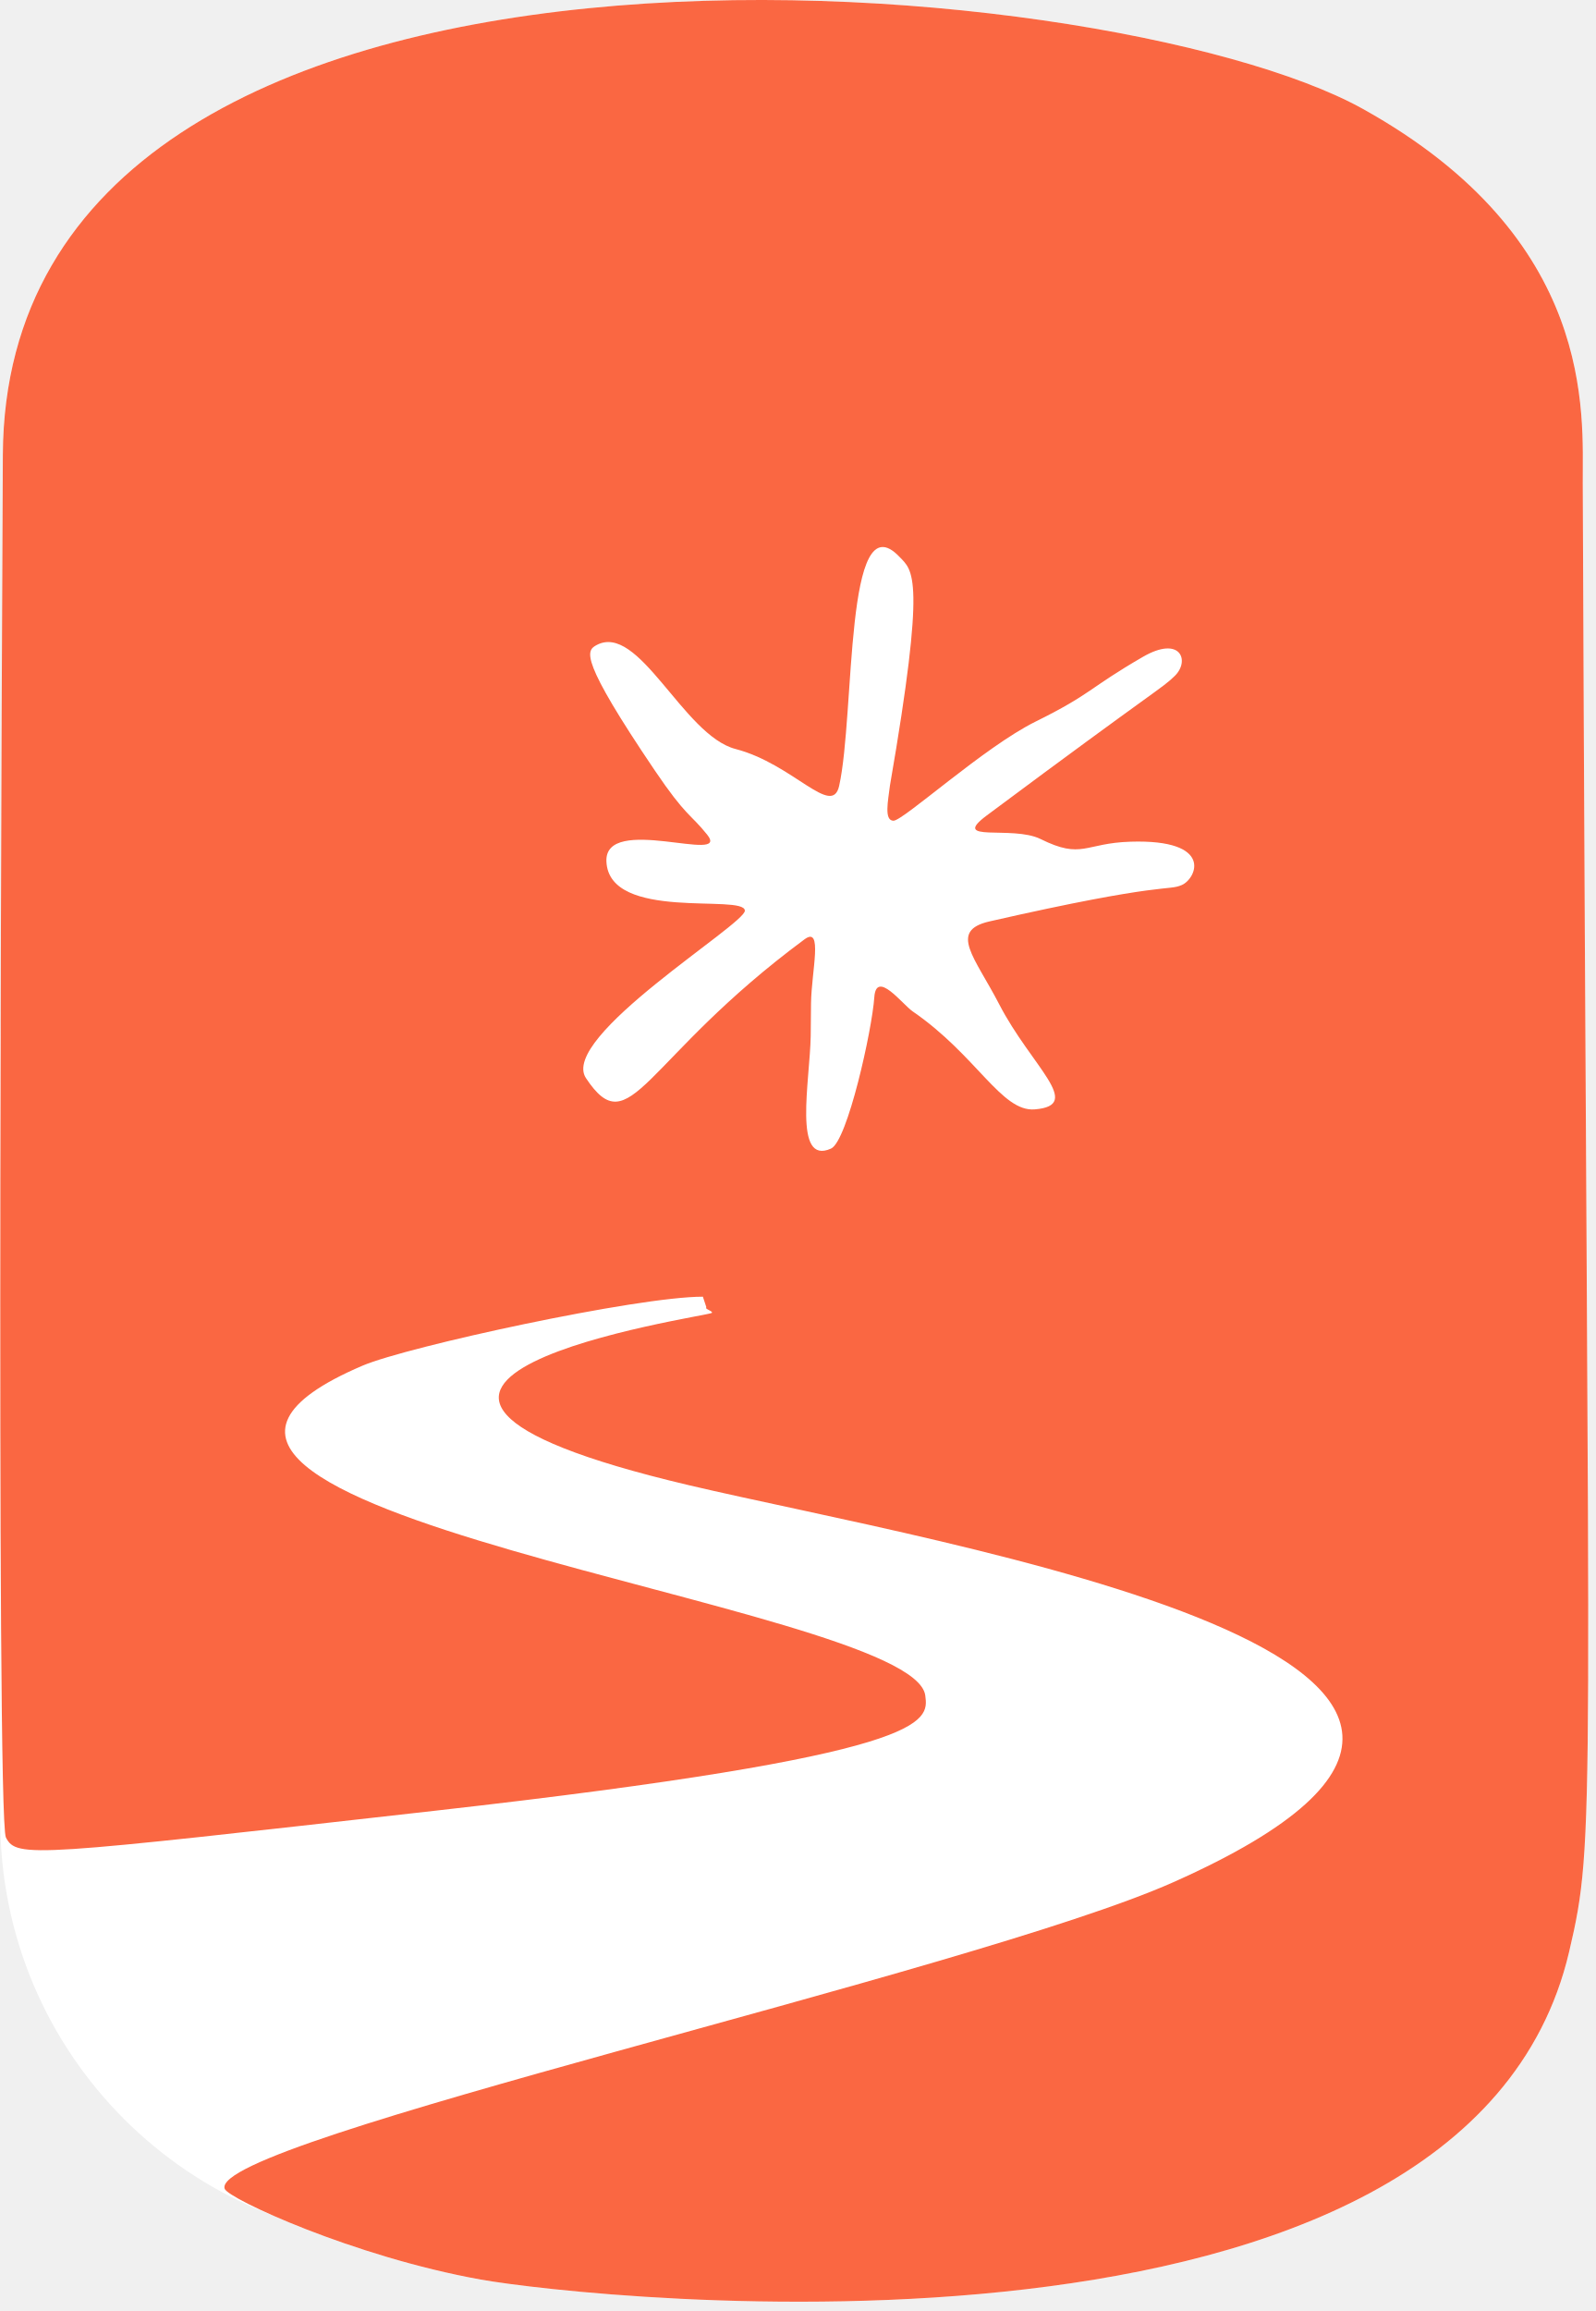
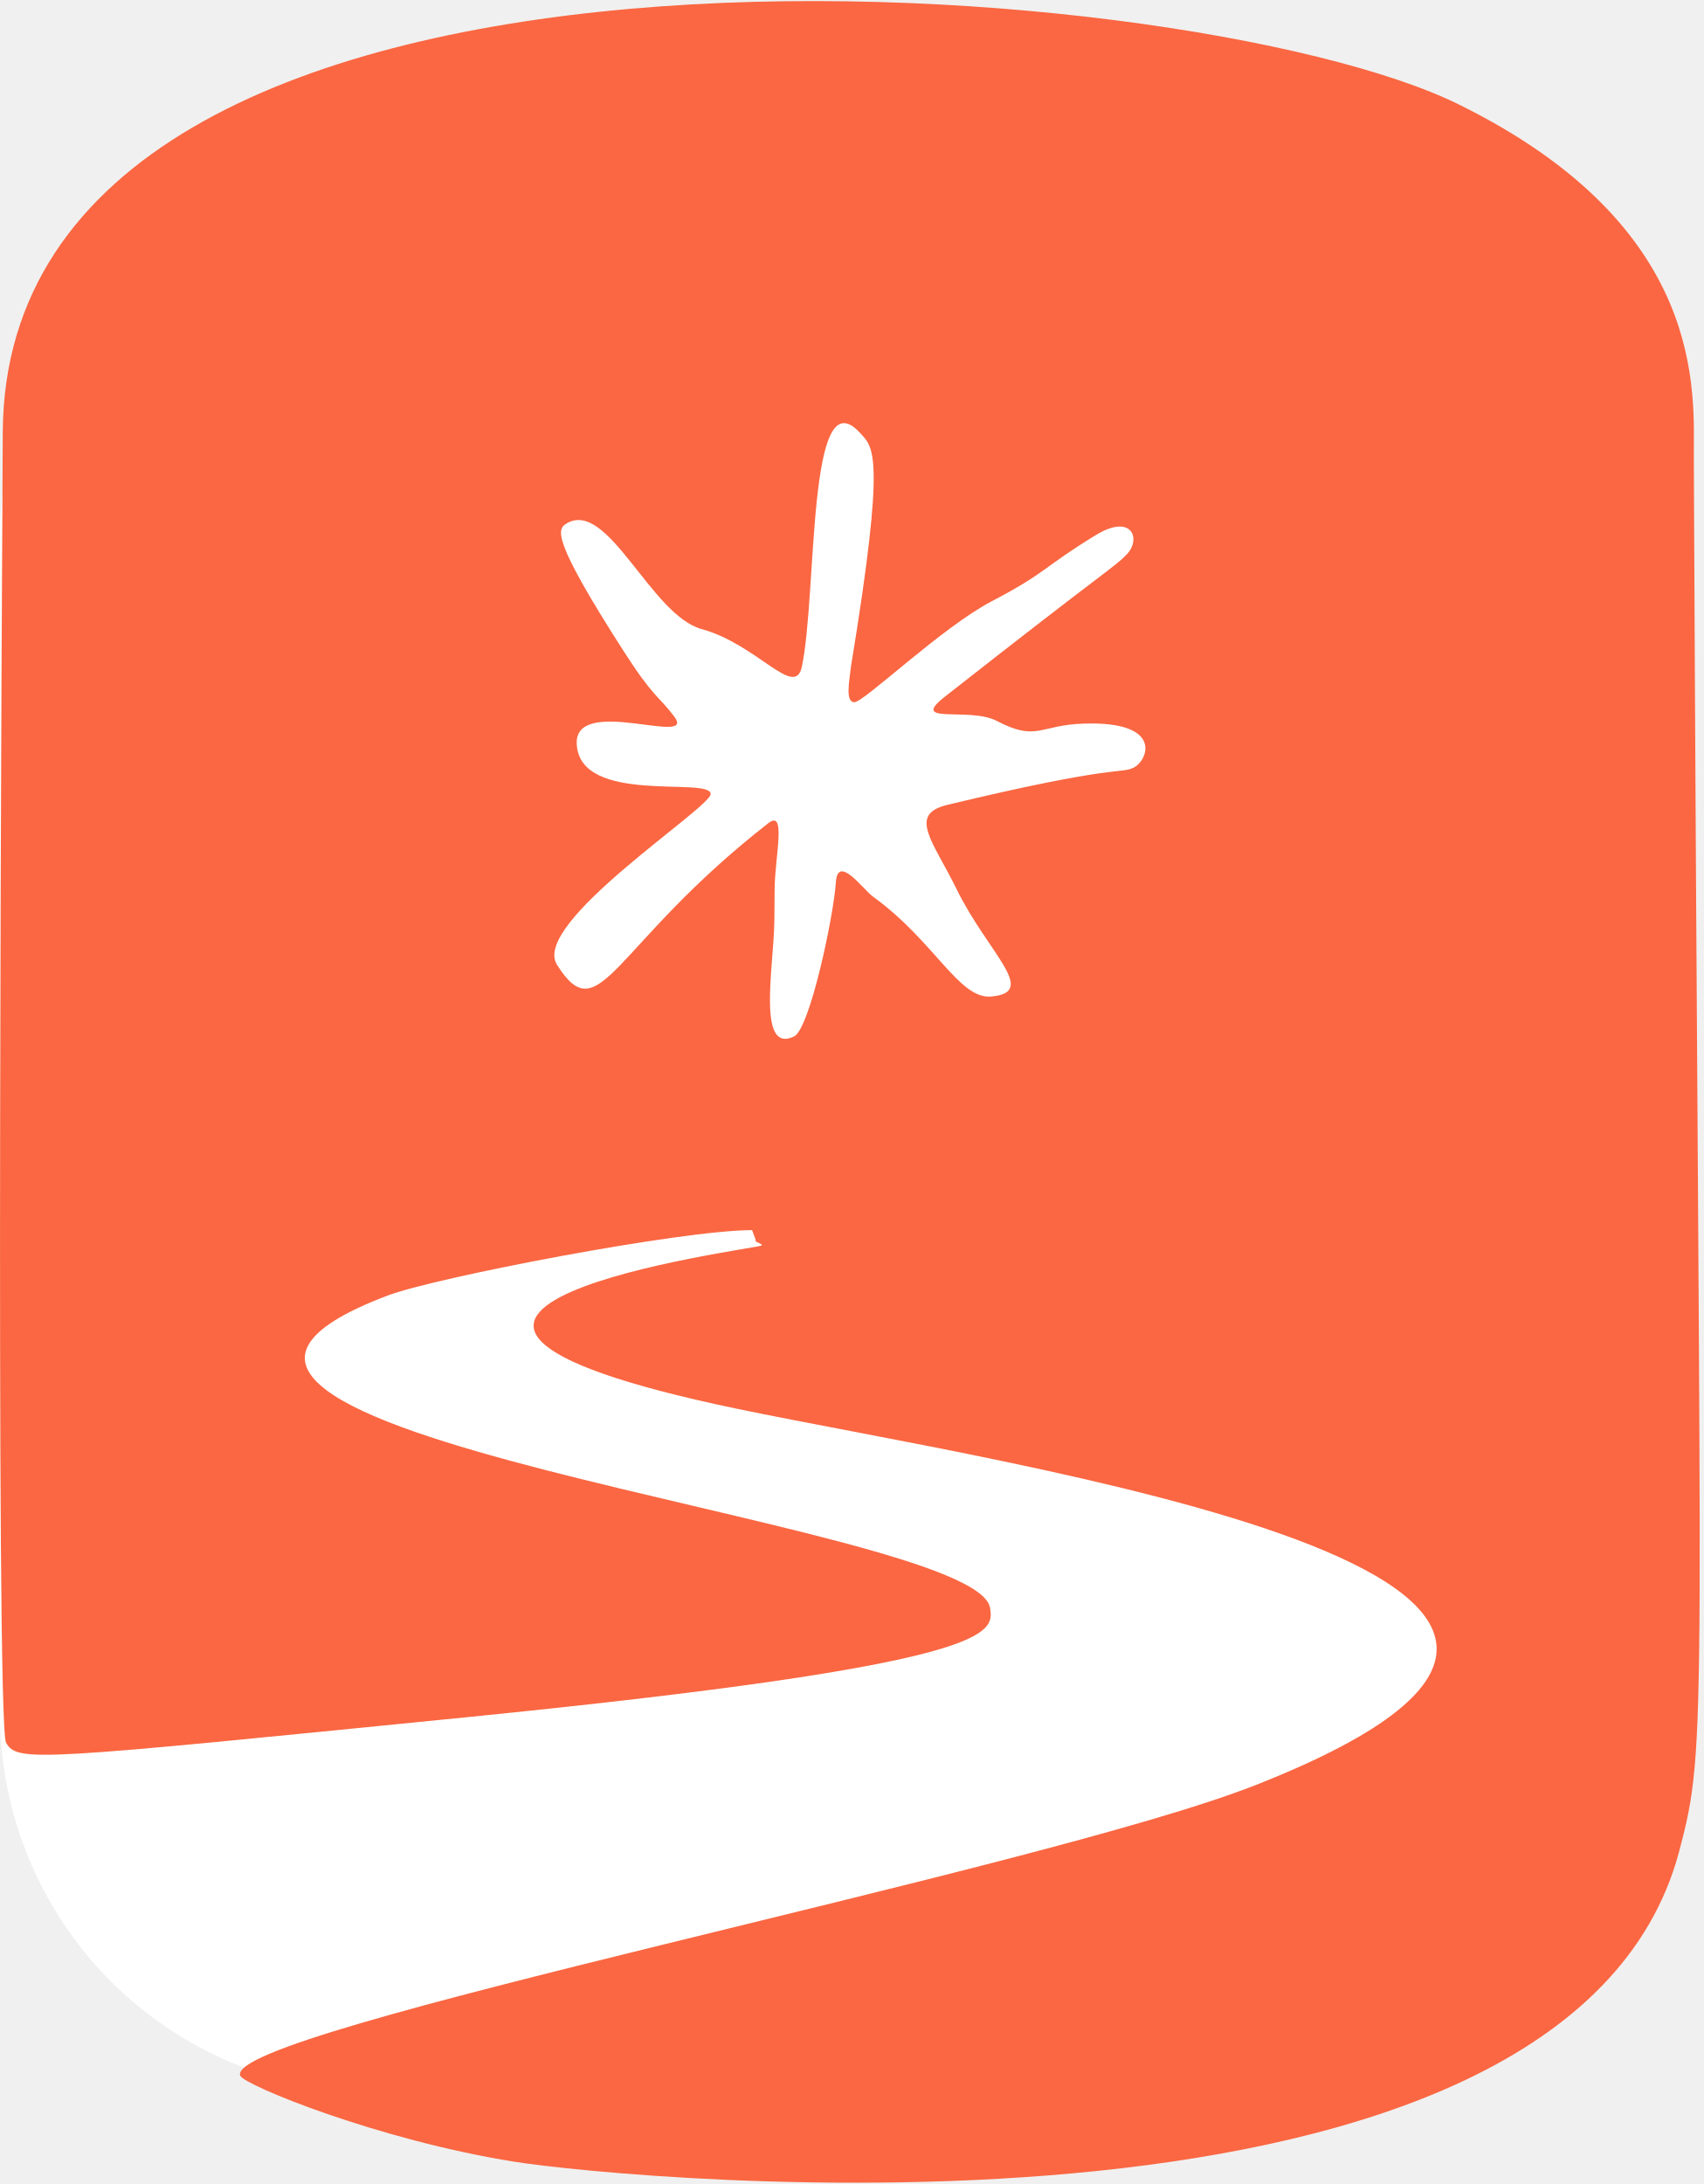
- <svg xmlns="http://www.w3.org/2000/svg" width="377" zoomAndPan="magnify" viewBox="0 0 282.75 409.5" height="546" preserveAspectRatio="xMidYMid meet" version="1.0">
+ <svg xmlns="http://www.w3.org/2000/svg" width="337" zoomAndPan="magnify" viewBox="0 0 252.75 324" height="432" preserveAspectRatio="xMidYMid meet" version="1.0">
  <defs>
-     <clipPath id="5732b9b173">
-       <path d="M 0.047 110.668 L 243.074 110.668 L 243.074 398 L 0.047 398 Z M 0.047 110.668 " clip-rule="nonzero" />
+     <clipPath id="0cb8cd82b1">
+       <path d="M 0 23.578 L 216.027 23.578 L 216.027 310.492 L 0 310.492 Z M 0 23.578 " clip-rule="nonzero" />
    </clipPath>
-     <clipPath id="627c3f9689">
-       <path d="M 243.074 185.578 L 243.074 322.516 C 243.074 363.887 209.539 397.426 168.168 397.426 L 74.957 397.426 C 33.586 397.426 0.047 363.887 0.047 322.516 L 0.047 185.578 C 0.047 144.207 33.586 110.668 74.957 110.668 L 168.168 110.668 C 209.539 110.668 243.074 144.207 243.074 185.578 Z M 243.074 185.578 " clip-rule="nonzero" />
+     <clipPath id="917da4d34a">
+       <path d="M 216.027 79.773 L 216.027 254.207 C 216.027 269.113 210.105 283.406 199.57 293.945 C 189.031 304.484 174.738 310.402 159.832 310.402 L 56.195 310.402 C 41.289 310.402 26.996 304.484 16.457 293.945 C 5.922 283.406 0 269.113 0 254.207 L 0 79.773 C 0 64.871 5.922 50.578 16.457 40.039 C 26.996 29.5 41.289 23.578 56.195 23.578 L 159.832 23.578 C 174.738 23.578 189.031 29.5 199.57 40.039 C 210.105 50.578 216.027 64.871 216.027 79.773 Z M 216.027 79.773 " clip-rule="nonzero" />
    </clipPath>
-     <clipPath id="95e32e57bd">
-       <path d="M 0.047 0.668 L 243.074 0.668 L 243.074 287.434 L 0.047 287.434 Z M 0.047 0.668 " clip-rule="nonzero" />
+     <clipPath id="f7effd961c">
+       <path d="M 0 0.578 L 216.027 0.578 L 216.027 287.414 L 0 287.414 Z M 0 0.578 " clip-rule="nonzero" />
    </clipPath>
-     <clipPath id="ab4bba3800">
-       <path d="M 243.074 75.578 L 243.074 212.516 C 243.074 253.887 209.539 287.426 168.168 287.426 L 74.957 287.426 C 33.586 287.426 0.047 253.887 0.047 212.516 L 0.047 75.578 C 0.047 34.207 33.586 0.668 74.957 0.668 L 168.168 0.668 C 209.539 0.668 243.074 34.207 243.074 75.578 Z M 243.074 75.578 " clip-rule="nonzero" />
+     <clipPath id="7fff565c28">
+       <path d="M 216.027 56.773 L 216.027 231.207 C 216.027 246.113 210.105 260.406 199.57 270.945 C 189.031 281.484 174.738 287.402 159.832 287.402 L 56.195 287.402 C 41.289 287.402 26.996 281.484 16.457 270.945 C 5.922 260.406 0 246.113 0 231.207 L 0 56.773 C 0 41.871 5.922 27.578 16.457 17.039 C 26.996 6.5 41.289 0.578 56.195 0.578 L 159.832 0.578 C 174.738 0.578 189.031 6.5 199.57 17.039 C 210.105 27.578 216.027 41.871 216.027 56.773 Z M 216.027 56.773 " clip-rule="nonzero" />
    </clipPath>
-     <clipPath id="a702a8b19f">
-       <rect x="0" width="244" y="0" height="288" />
+     <clipPath id="6de1d09736">
+       <rect x="0" width="217" y="0" height="288" />
    </clipPath>
-     <clipPath id="fdf4e60d6c">
-       <path d="M 0.047 0 L 281.703 0 L 281.703 408 L 0.047 408 Z M 0.047 0 " clip-rule="nonzero" />
+     <clipPath id="fa86646bf0">
+       <path d="M 0 0.16 L 252.5 0.16 L 252.5 323.84 L 0 323.84 Z M 0 0.16 " clip-rule="nonzero" />
    </clipPath>
  </defs>
-   <g clip-path="url(#5732b9b173)">
-     <g clip-path="url(#627c3f9689)">
-       <g transform="matrix(1, 0, 0, 1, 0, 110)">
-         <g clip-path="url(#a702a8b19f)">
-           <g clip-path="url(#95e32e57bd)">
-             <g clip-path="url(#ab4bba3800)">
-               <path fill="#ffffff" d="M 0.047 0.668 L 243.074 0.668 L 243.074 287.363 L 0.047 287.363 Z M 0.047 0.668 " fill-opacity="1" fill-rule="nonzero" />
+   <g clip-path="url(#0cb8cd82b1)">
+     <g clip-path="url(#917da4d34a)">
+       <g transform="matrix(1, 0, 0, 1, 0, 23)">
+         <g clip-path="url(#6de1d09736)">
+           <g clip-path="url(#f7effd961c)">
+             <g clip-path="url(#7fff565c28)">
+               <path fill="#ffffff" d="M 0 0.578 L 216.027 0.578 L 216.027 287.492 L 0 287.492 Z M 0 0.578 " fill-opacity="1" fill-rule="nonzero" />
            </g>
          </g>
        </g>
      </g>
    </g>
  </g>
-   <g clip-path="url(#fdf4e60d6c)">
-     <path fill="#ffffff" d="M 124.582 229.77 C 112.992 229.75 72.246 238.59 64.285 241.98 C 3.863 267.73 161.867 284.035 164 300.434 C 164.617 305.141 165.363 310.902 77.207 320.844 C 5.754 328.898 2.953 329.309 1.047 325.594 C -0.746 322.102 0.406 100.168 0.504 80.566 C 1.043 -23.43 196.164 -5.938 241.543 19.285 C 283.012 42.332 280.488 73.316 280.535 85.598 C 281.473 325.176 282.949 325.27 278.117 345.859 C 259.656 424.523 103.926 407.293 85.191 403.926 C 62.672 399.879 40.445 389.609 39.824 387.844 C 36.844 379.359 172.012 349.512 207.977 333.516 C 295.918 294.402 166.699 273.707 122.016 263.152 C 44.547 244.859 125.141 233.305 126.137 232.656 C 126.562 232.379 124.777 231.93 125.203 231.652 C 124.996 231.023 124.789 230.398 124.582 229.77 Z M 124.582 229.77 " fill-opacity="1" fill-rule="evenodd" />
-     <path fill="#fa6742" d="M 124.582 229.77 C 112.992 229.75 72.246 238.59 64.285 241.98 C 3.863 267.73 161.867 284.035 164 300.434 C 164.617 305.141 165.363 310.902 77.207 320.844 C 5.754 328.898 2.953 329.309 1.047 325.594 C -0.746 322.102 0.406 100.168 0.504 80.566 C 1.043 -23.43 196.164 -5.938 241.543 19.285 C 283.012 42.332 280.488 73.316 280.535 85.598 C 281.473 325.176 282.949 325.27 278.117 345.859 C 259.656 424.523 103.926 407.293 85.191 403.926 C 62.672 399.879 40.445 389.609 39.824 387.844 C 36.844 379.359 172.012 349.512 207.977 333.516 C 295.918 294.402 166.699 273.707 122.016 263.152 C 44.547 244.859 125.141 233.305 126.137 232.656 C 126.562 232.379 124.777 231.93 125.203 231.652 C 124.996 231.023 124.789 230.398 124.582 229.77 Z M 124.582 229.77 " fill-opacity="1" fill-rule="evenodd" />
+   <g clip-path="url(#fa86646bf0)">
+     <path fill="#fa6742" d="M 111.598 182.492 C 101.211 182.477 64.695 189.488 57.562 192.18 C 3.422 212.613 145.004 225.555 146.918 238.566 C 147.469 242.301 148.141 246.871 69.145 254.762 C 5.113 261.152 2.605 261.48 0.898 258.531 C -0.707 255.762 0.324 79.648 0.41 64.09 C 0.895 -18.434 175.738 -4.551 216.402 15.465 C 253.562 33.75 251.297 58.34 251.34 68.086 C 252.184 258.199 253.504 258.273 249.176 274.613 C 232.633 337.035 93.086 323.363 76.297 320.691 C 56.121 317.477 36.203 309.328 35.648 307.93 C 32.973 301.195 154.098 277.508 186.324 264.816 C 265.125 233.777 149.336 217.355 109.297 208.98 C 39.875 194.465 112.098 185.297 112.988 184.781 C 113.371 184.562 111.77 184.207 112.152 183.984 C 111.965 183.488 111.781 182.988 111.598 182.492 Z M 111.598 182.492 " fill-opacity="1" fill-rule="evenodd" />
  </g>
-   <path fill="#ffffff" d="M 157.738 139.195 C 157.406 141.914 156.664 145.391 158.355 145.43 C 160.062 145.473 174.41 132.391 183.531 127.875 C 193.578 122.906 192.902 121.988 202.586 116.387 C 209.242 112.539 210.957 117.082 208.238 119.754 C 205.879 122.07 205.551 121.66 174.922 144.477 C 168.23 149.461 179.395 146.18 184.441 148.676 C 191.828 152.336 192.184 149.398 200.383 149.145 C 215.223 148.684 212.082 155.68 209.473 156.82 C 206.941 157.926 206.566 156.164 175.383 163.27 C 168.074 164.934 172.789 169.613 177.082 177.914 C 182.828 189.031 192.203 195.863 183.402 196.578 C 177.496 197.059 173.121 187.012 161.762 179.211 C 159.965 177.98 155.301 171.746 154.965 176.727 C 154.578 182.457 150.207 202.203 147.301 203.52 C 140.484 206.605 143.566 191.477 143.695 183.555 C 143.727 181.625 143.719 179.695 143.75 177.766 C 143.836 172.027 145.926 163.98 142.586 166.453 C 113.848 187.73 111.742 202.926 103.859 191.039 C 99.051 183.789 132.145 163.766 132.023 161.359 C 131.879 158.336 107.98 163.352 107.484 152.672 C 107.086 144.078 129.656 153.293 125.34 147.895 C 122.355 144.168 121.641 144.773 116.059 136.52 C 102.723 116.805 103.91 115.328 105.652 114.352 C 113.219 110.113 121.059 130.297 130.371 132.719 C 140.562 135.363 147.465 144.945 148.734 139.262 C 151.582 126.484 149.656 88.461 159.398 98.641 C 161.797 101.145 164.195 101.883 157.738 139.195 Z M 157.738 139.195 " fill-opacity="1" fill-rule="evenodd" />
+   <path fill="#ffffff" d="M 126.277 98.855 C 126.008 101.176 125.406 104.141 126.777 104.176 C 128.16 104.211 139.781 93.047 147.172 89.191 C 155.305 84.949 154.762 84.164 162.602 79.383 C 167.992 76.098 169.383 79.977 167.18 82.258 C 165.27 84.234 165.004 83.883 140.195 103.363 C 134.777 107.617 143.82 104.816 147.906 106.949 C 153.891 110.07 154.176 107.562 160.816 107.348 C 172.836 106.953 170.293 112.926 168.18 113.898 C 166.129 114.844 165.828 113.34 140.57 119.402 C 134.652 120.824 138.469 124.82 141.945 131.906 C 146.598 141.395 154.191 147.227 147.062 147.836 C 142.281 148.246 138.738 139.672 129.535 133.012 C 128.082 131.961 124.305 126.641 124.031 130.891 C 123.719 135.785 120.18 152.637 117.824 153.762 C 112.301 156.395 114.801 143.484 114.902 136.719 C 114.93 135.074 114.922 133.426 114.945 131.777 C 115.016 126.883 116.711 120.012 114.004 122.121 C 90.73 140.281 89.023 153.258 82.641 143.109 C 78.746 136.918 105.547 119.828 105.453 117.773 C 105.332 115.191 85.977 119.477 85.578 110.355 C 85.254 103.02 103.531 110.891 100.035 106.281 C 97.621 103.098 97.043 103.617 92.52 96.566 C 81.719 79.738 82.68 78.48 84.094 77.645 C 90.219 74.027 96.57 91.258 104.113 93.324 C 112.367 95.582 117.957 103.762 118.984 98.91 C 121.293 88.004 119.73 55.543 127.625 64.234 C 129.566 66.375 131.508 67.004 126.277 98.855 Z M 126.277 98.855 " fill-opacity="1" fill-rule="evenodd" />
</svg>
